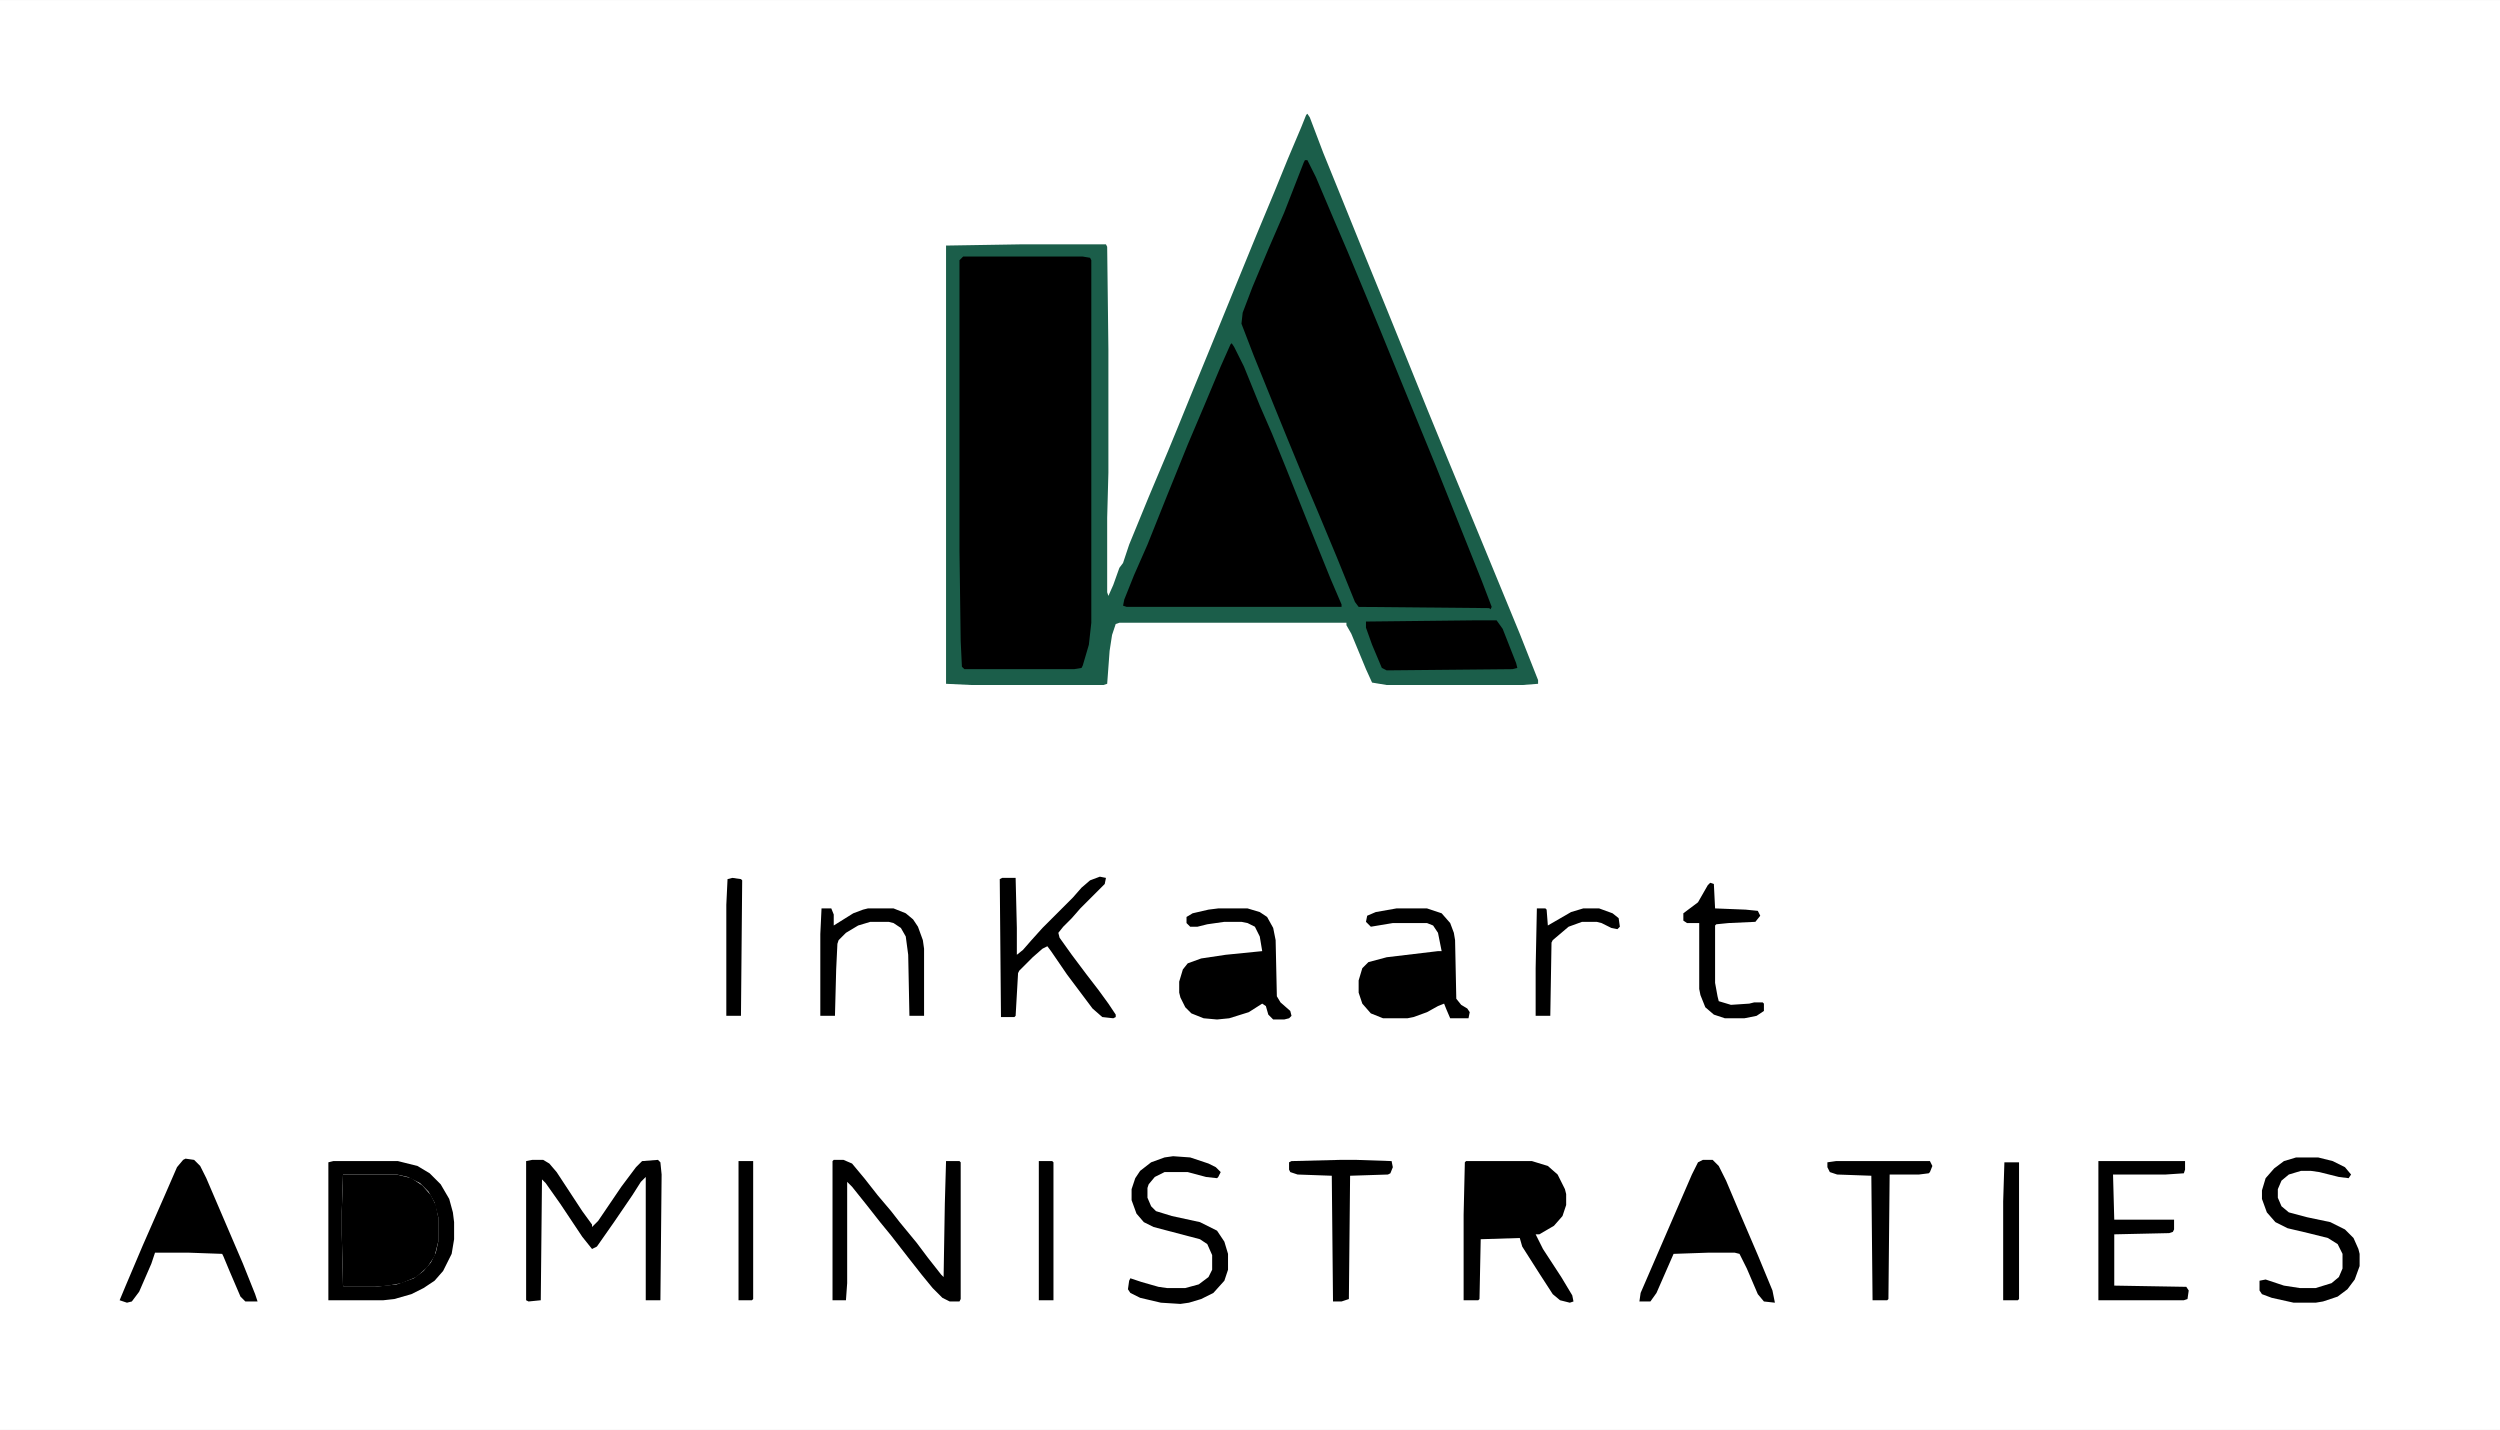
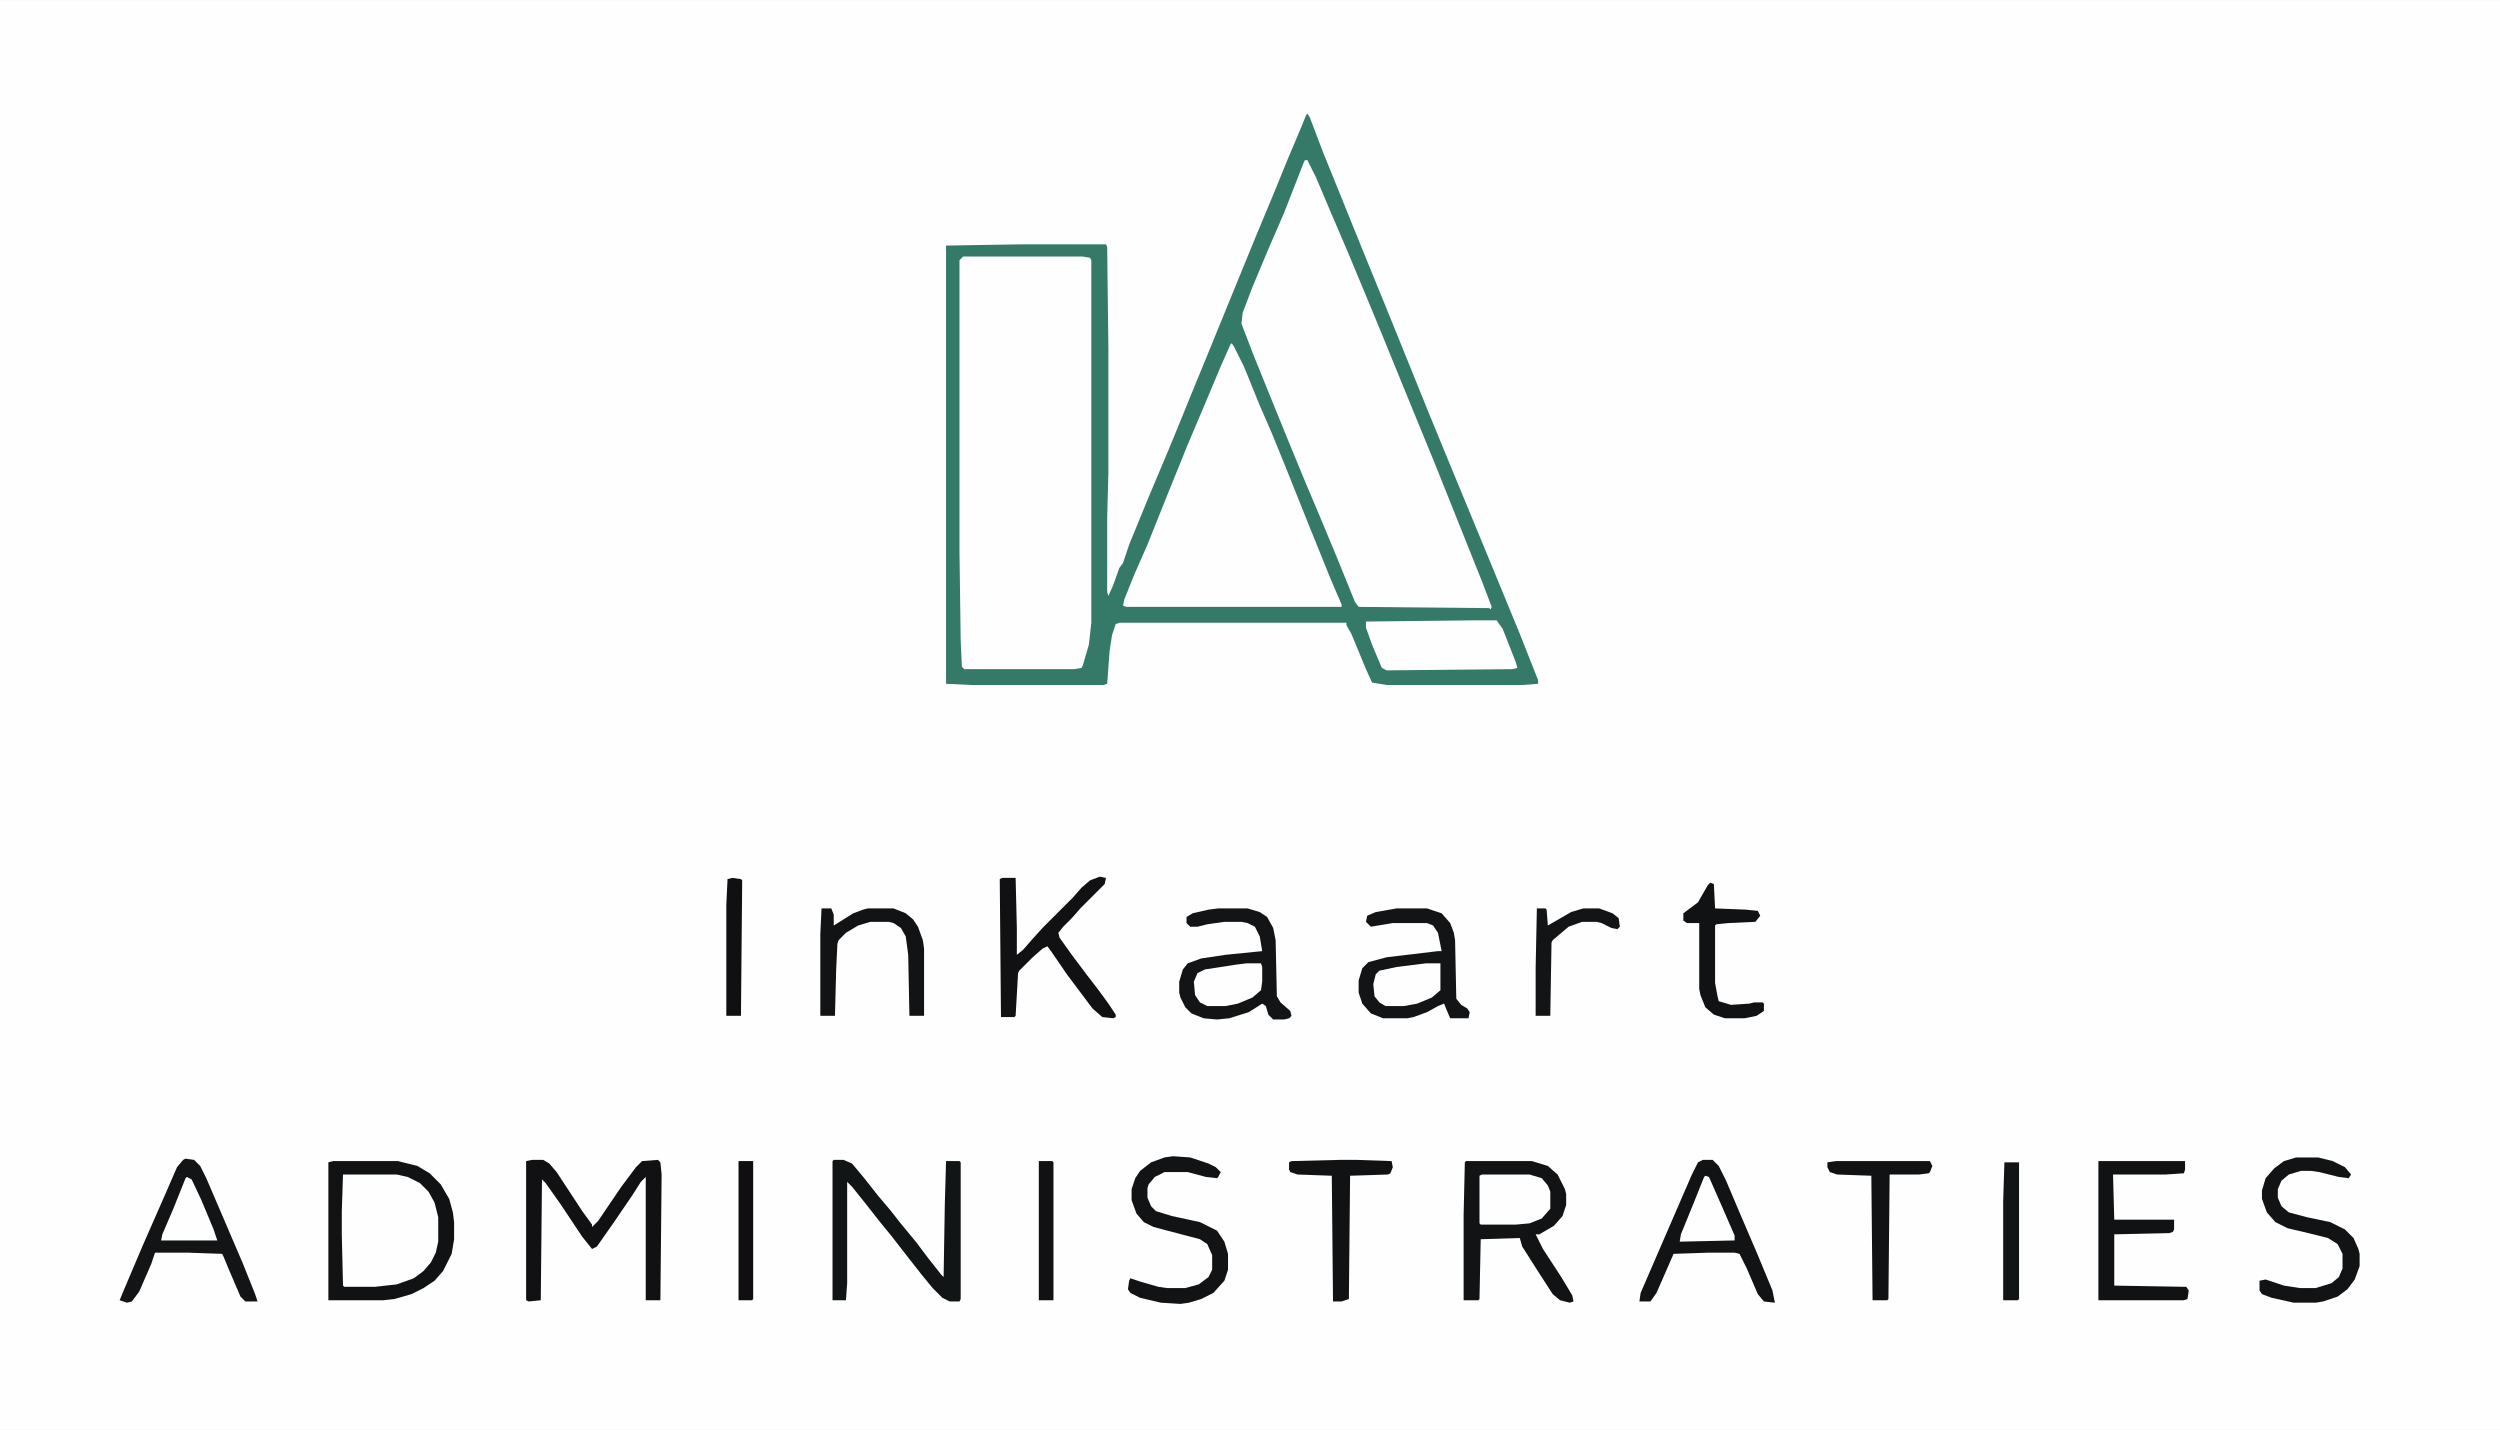
<svg xmlns="http://www.w3.org/2000/svg" version="1.1" viewBox="0 0 2048 1171" width="278" height="159">
-   <path transform="translate(0)" d="m0 0h2048v1171h-2048z" fill="#FFFFFF" />
-   <path transform="translate(1071,93)" d="m0 0 2 3 11 29 13 32 19 47 20 49 15 37 19 47 16 39 12 29 19 46 28 68 15 38v3l-13 1h-111l-12-2-5-11-12-29-4-7v-2h-186l-3 1-3 9-2 13-2 27-3 1h-108l-21-1v-359l61-1h70l1 2 1 84v101l-1 37v61l1 3 4-9 5-14 3-4 5-15 16-39 16-38 7-17 11-27 16-39 20-49 18-44 15-36 11-27 11-26 4-10z" fill="#1B5E4A" />
-   <path transform="translate(789,210)" d="m0 0h98l6 1 1 2v297l-2 18-5 17-1 2-6 1h-90l-2-2-1-21-1-74v-238z" fill="#000000" />
-   <path transform="translate(1069,131)" d="m0 0h2l7 14 14 33 12 28 15 36 12 29 11 27 18 44 16 39 38 95 8 21-1 2-1-1-107-1-3-4-15-37-15-36-11-26-14-34-11-27-17-42-10-26 1-9 8-21 13-31 13-30 16-41z" fill="#000000" />
-   <path transform="translate(1009,281)" d="m0 0 2 3 8 16 13 32 10 23 11 27 18 45 19 47 9 21v2h-176l-3-1 1-5 8-20 11-25 16-40 17-42 14-33 13-31 8-18z" fill="#000000" />
-   <path transform="translate(281,962)" d="m0 0h44l12 3 9 6 7 8 4 8 2 10v20l-3 12-6 9-9 8-12 5-11 2-11 1h-25l-1-1-1-42v-19z" fill="#000000" />
-   <path transform="translate(1201,951)" d="m0 0h54l13 4 8 7 6 12 1 4v9l-3 9-7 8-12 7h-3l6 12 15 23 9 15 1 5-3 1-8-2-6-5-11-17-14-22-2-7-32 1-1 49-1 1h-12v-70l1-43z" fill="#000000" />
-   <path transform="translate(998,744)" d="m0 0h24l10 3 6 4 5 9 2 10 1 46 3 5 8 7 1 4-2 2-4 1h-9l-4-4-2-7-3-2-11 7-16 5-10 1-11-1-10-4-5-5-4-8-1-4v-9l3-10 4-5 11-4 20-3 30-3-2-12-4-8-6-3-5-1h-14l-14 2-8 2h-6l-3-3v-5l5-3 13-3z" fill="#000000" />
-   <path transform="translate(1144,744)" d="m0 0h25l12 4 7 8 3 8 1 6 1 48 4 5 5 3 2 3-1 5h-15l-3-7-2-5-5 2-9 5-11 4-5 1h-20l-10-4-7-8-3-9v-10l3-10 5-5 15-4 42-5h3l-3-15-4-6-5-2h-28l-18 3-4-4 1-5 7-3z" fill="#000000" />
-   <path transform="translate(1395,950)" d="m0 0h8l5 5 6 12 11 26 15 35 12 29 2 10-9-1-5-6-9-21-6-12-4-1h-21l-29 1-14 32-5 7h-9l1-7 29-67 13-30 5-10z" fill="#000000" />
-   <path transform="translate(152,949)" d="m0 0 7 1 5 5 5 10 30 70 10 25 2 6h-10l-4-4-9-21-5-12-1-2-28-1h-27l-3 9-10 23-6 8-4 1-6-2 5-12 14-33 18-41 10-23 5-6z" fill="#000000" />
-   <path transform="translate(436,950)" d="m0 0h9l5 3 6 7 21 32 8 11v2l5-5 19-28 12-16 5-5 13-1 2 2 1 10-1 103h-12v-101l-4 4-7 11-15 22-14 20-4 2-8-10-18-27-12-17-3-3-1 99-10 1-2-1v-114z" fill="#000000" />
-   <path transform="translate(1209,508)" d="m0 0h17l5 7 11 28 1 4-4 1-103 1-4-2-8-19-5-14v-5z" fill="#000000" />
-   <path transform="translate(683,950)" d="m0 0h8l7 3 10 12 11 14 11 13 7 9 14 17 9 12 11 14 2 2 1-60 1-35h11l1 1v112l-1 2h-8l-6-3-8-8-9-11-11-14-14-18-9-11-11-14-12-15-4-4v83l-1 14h-11v-114z" fill="#000000" />
-   <path transform="translate(273,951)" d="m0 0h53l16 4 10 6 9 9 7 12 3 11 1 8v14l-2 12-7 14-7 8-9 6-10 5-14 4-9 1h-45v-113zm8 11-1 30v19l1 42 1 1h25l18-2 14-5 8-6 6-7 4-8 2-9v-20l-3-12-5-9-7-7-10-5-9-2z" fill="#000000" />
-   <path transform="translate(901,718)" d="m0 0 5 1-1 5-20 20-7 8-7 7-4 5 1 4 10 14 12 16 10 13 8 11 6 9v2l-2 1-9-1-8-7-21-28-13-19-3-4-4 2-8 7-11 11-1 2-2 35-1 1h-11l-1-113 2-1h11l1 41v22l5-4 7-8 9-10 25-25 7-8 7-6z" fill="#000000" />
-   <path transform="translate(1719,951)" d="m0 0h71v7l-1 3-15 1h-43l1 37h49v8l-1 2-3 1-45 1v42l59 1 2 3-1 7-3 1h-70z" fill="#000000" />
-   <path transform="translate(961,947)" d="m0 0 14 1 15 5 6 3 4 4-2 4-1 1-9-1-15-4h-19l-8 4-5 6-1 3v8l3 7 4 4 13 4 23 5 14 7 6 9 3 10v13l-3 9-9 10-10 5-10 3-7 1-16-1-17-4-8-4-2-3 1-7 1-2 9 3 14 4 7 1h15l11-3 8-6 3-6v-12l-4-9-6-4-38-10-8-4-6-7-4-11v-9l3-9 4-6 9-7 11-4z" fill="#000000" />
-   <path transform="translate(1881,948)" d="m0 0h18l12 3 10 5 5 6-2 3-8-1-16-4-7-1h-8l-10 3-6 5-3 7v7l3 7 6 5 15 4 19 4 12 6 7 7 4 9 1 4v10l-4 11-6 8-8 6-12 4-6 1h-18l-18-4-8-3-2-3v-8l5-1 15 5 13 2h13l13-4 6-5 3-7v-12l-4-8-8-5-16-4-17-4-10-5-7-8-4-11v-7l3-10 7-8 8-6z" fill="#000000" />
-   <path transform="translate(673,744)" d="m0 0h8l2 5v9l16-10 8-3 4-1h21l10 4 6 5 4 6 4 11 1 7v55h-12l-1-50-2-15-4-7-6-4-4-1h-15l-10 3-10 6-6 6-1 3-1 21-1 38h-12v-67z" fill="#000000" />
-   <path transform="translate(1098,950)" d="m0 0h13l29 1 1 5-2 5-2 1-31 1-1 101-6 2h-7l-1-103-28-1-6-2-1-2v-6l2-1z" fill="#000000" />
-   <path transform="translate(1504,951)" d="m0 0h77l2 4-2 5-1 1-8 1h-24l-1 102-1 1h-12l-1-102-28-1-6-2-2-4v-4z" fill="#000000" />
-   <path transform="translate(1214,962)" d="m0 0h39l10 3 5 6 2 5v14l-7 8-10 4-11 1h-29l-1-1v-39z" fill="#000000" />
-   <path transform="translate(1401,723)" d="m0 0 3 1 1 20 25 1 10 1 2 4-4 5-22 1-10 1-1 1v47l2 11 1 4 10 3 15-1 4-1h7l1 1v6l-6 4-10 2h-16l-9-3-7-6-4-10-1-5v-54h-10l-3-2v-6l12-9 8-14z" fill="#000000" />
-   <path transform="translate(1021,789)" d="m0 0h12l1 3v12l-1 7-7 6-12 5-10 2h-15l-6-3-4-6-1-11 3-7 6-3 26-4z" fill="#000000" />
-   <path transform="translate(1259,744)" d="m0 0h7l1 1 1 13 19-11 10-3h13l11 4 5 4 1 7-2 2-5-1-8-4-4-1h-12l-11 4-13 11-1 2-1 60h-12v-39z" fill="#000000" />
-   <path transform="translate(1168,789)" d="m0 0h12v22l-7 6-12 5-11 2h-15l-5-3-4-5-1-10 2-8 3-3 14-3z" fill="#000000" />
-   <path transform="translate(851,951)" d="m0 0h11l1 1v113h-12z" fill="#000000" />
-   <path transform="translate(605,951)" d="m0 0h12v113l-1 1h-11z" fill="#000000" />
-   <path transform="translate(600,719)" d="m0 0 7 1 1 1-1 111h-12v-91l1-21z" fill="#000000" />
-   <path transform="translate(1642,952)" d="m0 0h12v112l-1 1h-12v-81z" fill="#000000" />
-   <path transform="translate(1397,963)" d="m0 0 3 1 11 25 10 23v4l-45 1 1-6 11-27 8-20z" fill="#000000" />
-   <path transform="translate(153,964)" d="m0 0 4 2 8 17 10 24 3 9h-46l1-5 9-21 10-25z" fill="#000000" />
+   <path transform="translate(0)" d="m0 0h2048v1171h-2048z" fill="#FEFEFE" />
+   <path transform="translate(1071,93)" d="m0 0 2 3 11 29 13 32 19 47 20 49 15 37 19 47 16 39 12 29 19 46 28 68 15 38v3l-13 1h-111l-12-2-5-11-12-29-4-7v-2h-186l-3 1-3 9-2 13-2 27-3 1h-108l-21-1v-359l61-1h70l1 2 1 84v101l-1 37v61l1 3 4-9 5-14 3-4 5-15 16-39 16-38 7-17 11-27 16-39 20-49 18-44 15-36 11-27 11-26 4-10z" fill="#357969" />
+   <path transform="translate(789,210)" d="m0 0h98l6 1 1 2v297l-2 18-5 17-1 2-6 1h-90l-2-2-1-21-1-74v-238z" fill="#FEFEFE" />
+   <path transform="translate(1069,131)" d="m0 0h2l7 14 14 33 12 28 15 36 12 29 11 27 18 44 16 39 38 95 8 21-1 2-1-1-107-1-3-4-15-37-15-36-11-26-14-34-11-27-17-42-10-26 1-9 8-21 13-31 13-30 16-41z" fill="#FEFEFE" />
+   <path transform="translate(1009,281)" d="m0 0 2 3 8 16 13 32 10 23 11 27 18 45 19 47 9 21v2h-176l-3-1 1-5 8-20 11-25 16-40 17-42 14-33 13-31 8-18z" fill="#FEFEFE" />
+   <path transform="translate(281,962)" d="m0 0h44l12 3 9 6 7 8 4 8 2 10v20l-3 12-6 9-9 8-12 5-11 2-11 1h-25l-1-1-1-42v-19z" fill="#FEFEFE" />
+   <path transform="translate(1201,951)" d="m0 0h54l13 4 8 7 6 12 1 4v9l-3 9-7 8-12 7h-3l6 12 15 23 9 15 1 5-3 1-8-2-6-5-11-17-14-22-2-7-32 1-1 49-1 1h-12v-70l1-43z" fill="#111314" />
+   <path transform="translate(998,744)" d="m0 0h24l10 3 6 4 5 9 2 10 1 46 3 5 8 7 1 4-2 2-4 1h-9l-4-4-2-7-3-2-11 7-16 5-10 1-11-1-10-4-5-5-4-8-1-4v-9l3-10 4-5 11-4 20-3 30-3-2-12-4-8-6-3-5-1h-14l-14 2-8 2h-6l-3-3v-5l5-3 13-3z" fill="#121415" />
+   <path transform="translate(1144,744)" d="m0 0h25l12 4 7 8 3 8 1 6 1 48 4 5 5 3 2 3-1 5h-15l-3-7-2-5-5 2-9 5-11 4-5 1h-20l-10-4-7-8-3-9v-10l3-10 5-5 15-4 42-5h3l-3-15-4-6-5-2h-28l-18 3-4-4 1-5 7-3z" fill="#121415" />
+   <path transform="translate(1395,950)" d="m0 0h8l5 5 6 12 11 26 15 35 12 29 2 10-9-1-5-6-9-21-6-12-4-1h-21l-29 1-14 32-5 7h-9l1-7 29-67 13-30 5-10z" fill="#111314" />
+   <path transform="translate(152,949)" d="m0 0 7 1 5 5 5 10 30 70 10 25 2 6h-10l-4-4-9-21-5-12-1-2-28-1h-27l-3 9-10 23-6 8-4 1-6-2 5-12 14-33 18-41 10-23 5-6z" fill="#121415" />
+   <path transform="translate(436,950)" d="m0 0h9l5 3 6 7 21 32 8 11v2l5-5 19-28 12-16 5-5 13-1 2 2 1 10-1 103h-12v-101l-4 4-7 11-15 22-14 20-4 2-8-10-18-27-12-17-3-3-1 99-10 1-2-1v-114z" fill="#111113" />
+   <path transform="translate(1209,508)" d="m0 0h17l5 7 11 28 1 4-4 1-103 1-4-2-8-19-5-14v-5z" fill="#FEFEFE" />
+   <path transform="translate(683,950)" d="m0 0h8l7 3 10 12 11 14 11 13 7 9 14 17 9 12 11 14 2 2 1-60 1-35h11l1 1v112l-1 2h-8l-6-3-8-8-9-11-11-14-14-18-9-11-11-14-12-15-4-4v83l-1 14h-11v-114z" fill="#121515" />
+   <path transform="translate(273,951)" d="m0 0h53l16 4 10 6 9 9 7 12 3 11 1 8v14l-2 12-7 14-7 8-9 6-10 5-14 4-9 1h-45v-113zm8 11-1 30v19l1 42 1 1h25l18-2 14-5 8-6 6-7 4-8 2-9v-20l-3-12-5-9-7-7-10-5-9-2z" fill="#111213" />
+   <path transform="translate(901,718)" d="m0 0 5 1-1 5-20 20-7 8-7 7-4 5 1 4 10 14 12 16 10 13 8 11 6 9v2l-2 1-9-1-8-7-21-28-13-19-3-4-4 2-8 7-11 11-1 2-2 35-1 1h-11l-1-113 2-1h11l1 41v22l5-4 7-8 9-10 25-25 7-8 7-6z" fill="#111113" />
+   <path transform="translate(1719,951)" d="m0 0h71v7l-1 3-15 1h-43l1 37h49v8l-1 2-3 1-45 1v42l59 1 2 3-1 7-3 1h-70z" fill="#111213" />
+   <path transform="translate(961,947)" d="m0 0 14 1 15 5 6 3 4 4-2 4-1 1-9-1-15-4h-19l-8 4-5 6-1 3v8l3 7 4 4 13 4 23 5 14 7 6 9 3 10v13l-3 9-9 10-10 5-10 3-7 1-16-1-17-4-8-4-2-3 1-7 1-2 9 3 14 4 7 1h15l11-3 8-6 3-6v-12l-4-9-6-4-38-10-8-4-6-7-4-11v-9l3-9 4-6 9-7 11-4z" fill="#121314" />
+   <path transform="translate(1881,948)" d="m0 0h18l12 3 10 5 5 6-2 3-8-1-16-4-7-1h-8l-10 3-6 5-3 7v7l3 7 6 5 15 4 19 4 12 6 7 7 4 9 1 4v10l-4 11-6 8-8 6-12 4-6 1h-18l-18-4-8-3-2-3v-8l5-1 15 5 13 2h13l13-4 6-5 3-7v-12l-4-8-8-5-16-4-17-4-10-5-7-8-4-11v-7l3-10 7-8 8-6z" fill="#111314" />
+   <path transform="translate(673,744)" d="m0 0h8l2 5v9l16-10 8-3 4-1h21l10 4 6 5 4 6 4 11 1 7v55h-12l-1-50-2-15-4-7-6-4-4-1h-15l-10 3-10 6-6 6-1 3-1 21-1 38h-12v-67z" fill="#121314" />
+   <path transform="translate(1098,950)" d="m0 0h13l29 1 1 5-2 5-2 1-31 1-1 101-6 2h-7l-1-103-28-1-6-2-1-2v-6l2-1z" fill="#111213" />
+   <path transform="translate(1504,951)" d="m0 0h77l2 4-2 5-1 1-8 1h-24l-1 102-1 1h-12l-1-102-28-1-6-2-2-4v-4z" fill="#111214" />
+   <path transform="translate(1214,962)" d="m0 0h39l10 3 5 6 2 5v14l-7 8-10 4-11 1h-29l-1-1v-39z" fill="#FEFEFE" />
+   <path transform="translate(1401,723)" d="m0 0 3 1 1 20 25 1 10 1 2 4-4 5-22 1-10 1-1 1v47l2 11 1 4 10 3 15-1 4-1h7l1 1v6l-6 4-10 2h-16l-9-3-7-6-4-10-1-5v-54h-10l-3-2v-6l12-9 8-14z" fill="#111214" />
+   <path transform="translate(1021,789)" d="m0 0h12l1 3v12l-1 7-7 6-12 5-10 2h-15l-6-3-4-6-1-11 3-7 6-3 26-4z" fill="#FEFEFE" />
+   <path transform="translate(1259,744)" d="m0 0h7l1 1 1 13 19-11 10-3h13l11 4 5 4 1 7-2 2-5-1-8-4-4-1h-12l-11 4-13 11-1 2-1 60h-12v-39z" fill="#121415" />
+   <path transform="translate(1168,789)" d="m0 0h12v22l-7 6-12 5-11 2h-15l-5-3-4-5-1-10 2-8 3-3 14-3z" fill="#FEFEFE" />
+   <path transform="translate(851,951)" d="m0 0h11l1 1v113h-12z" fill="#111113" />
+   <path transform="translate(605,951)" d="m0 0h12v113l-1 1h-11z" fill="#100E10" />
+   <path transform="translate(600,719)" d="m0 0 7 1 1 1-1 111h-12v-91l1-21z" fill="#100F11" />
+   <path transform="translate(1642,952)" d="m0 0h12v112l-1 1h-12v-81z" fill="#121516" />
+   <path transform="translate(1397,963)" d="m0 0 3 1 11 25 10 23v4l-45 1 1-6 11-27 8-20z" fill="#FEFEFE" />
+   <path transform="translate(153,964)" d="m0 0 4 2 8 17 10 24 3 9h-46l1-5 9-21 10-25z" fill="#FEFEFE" />
</svg>
